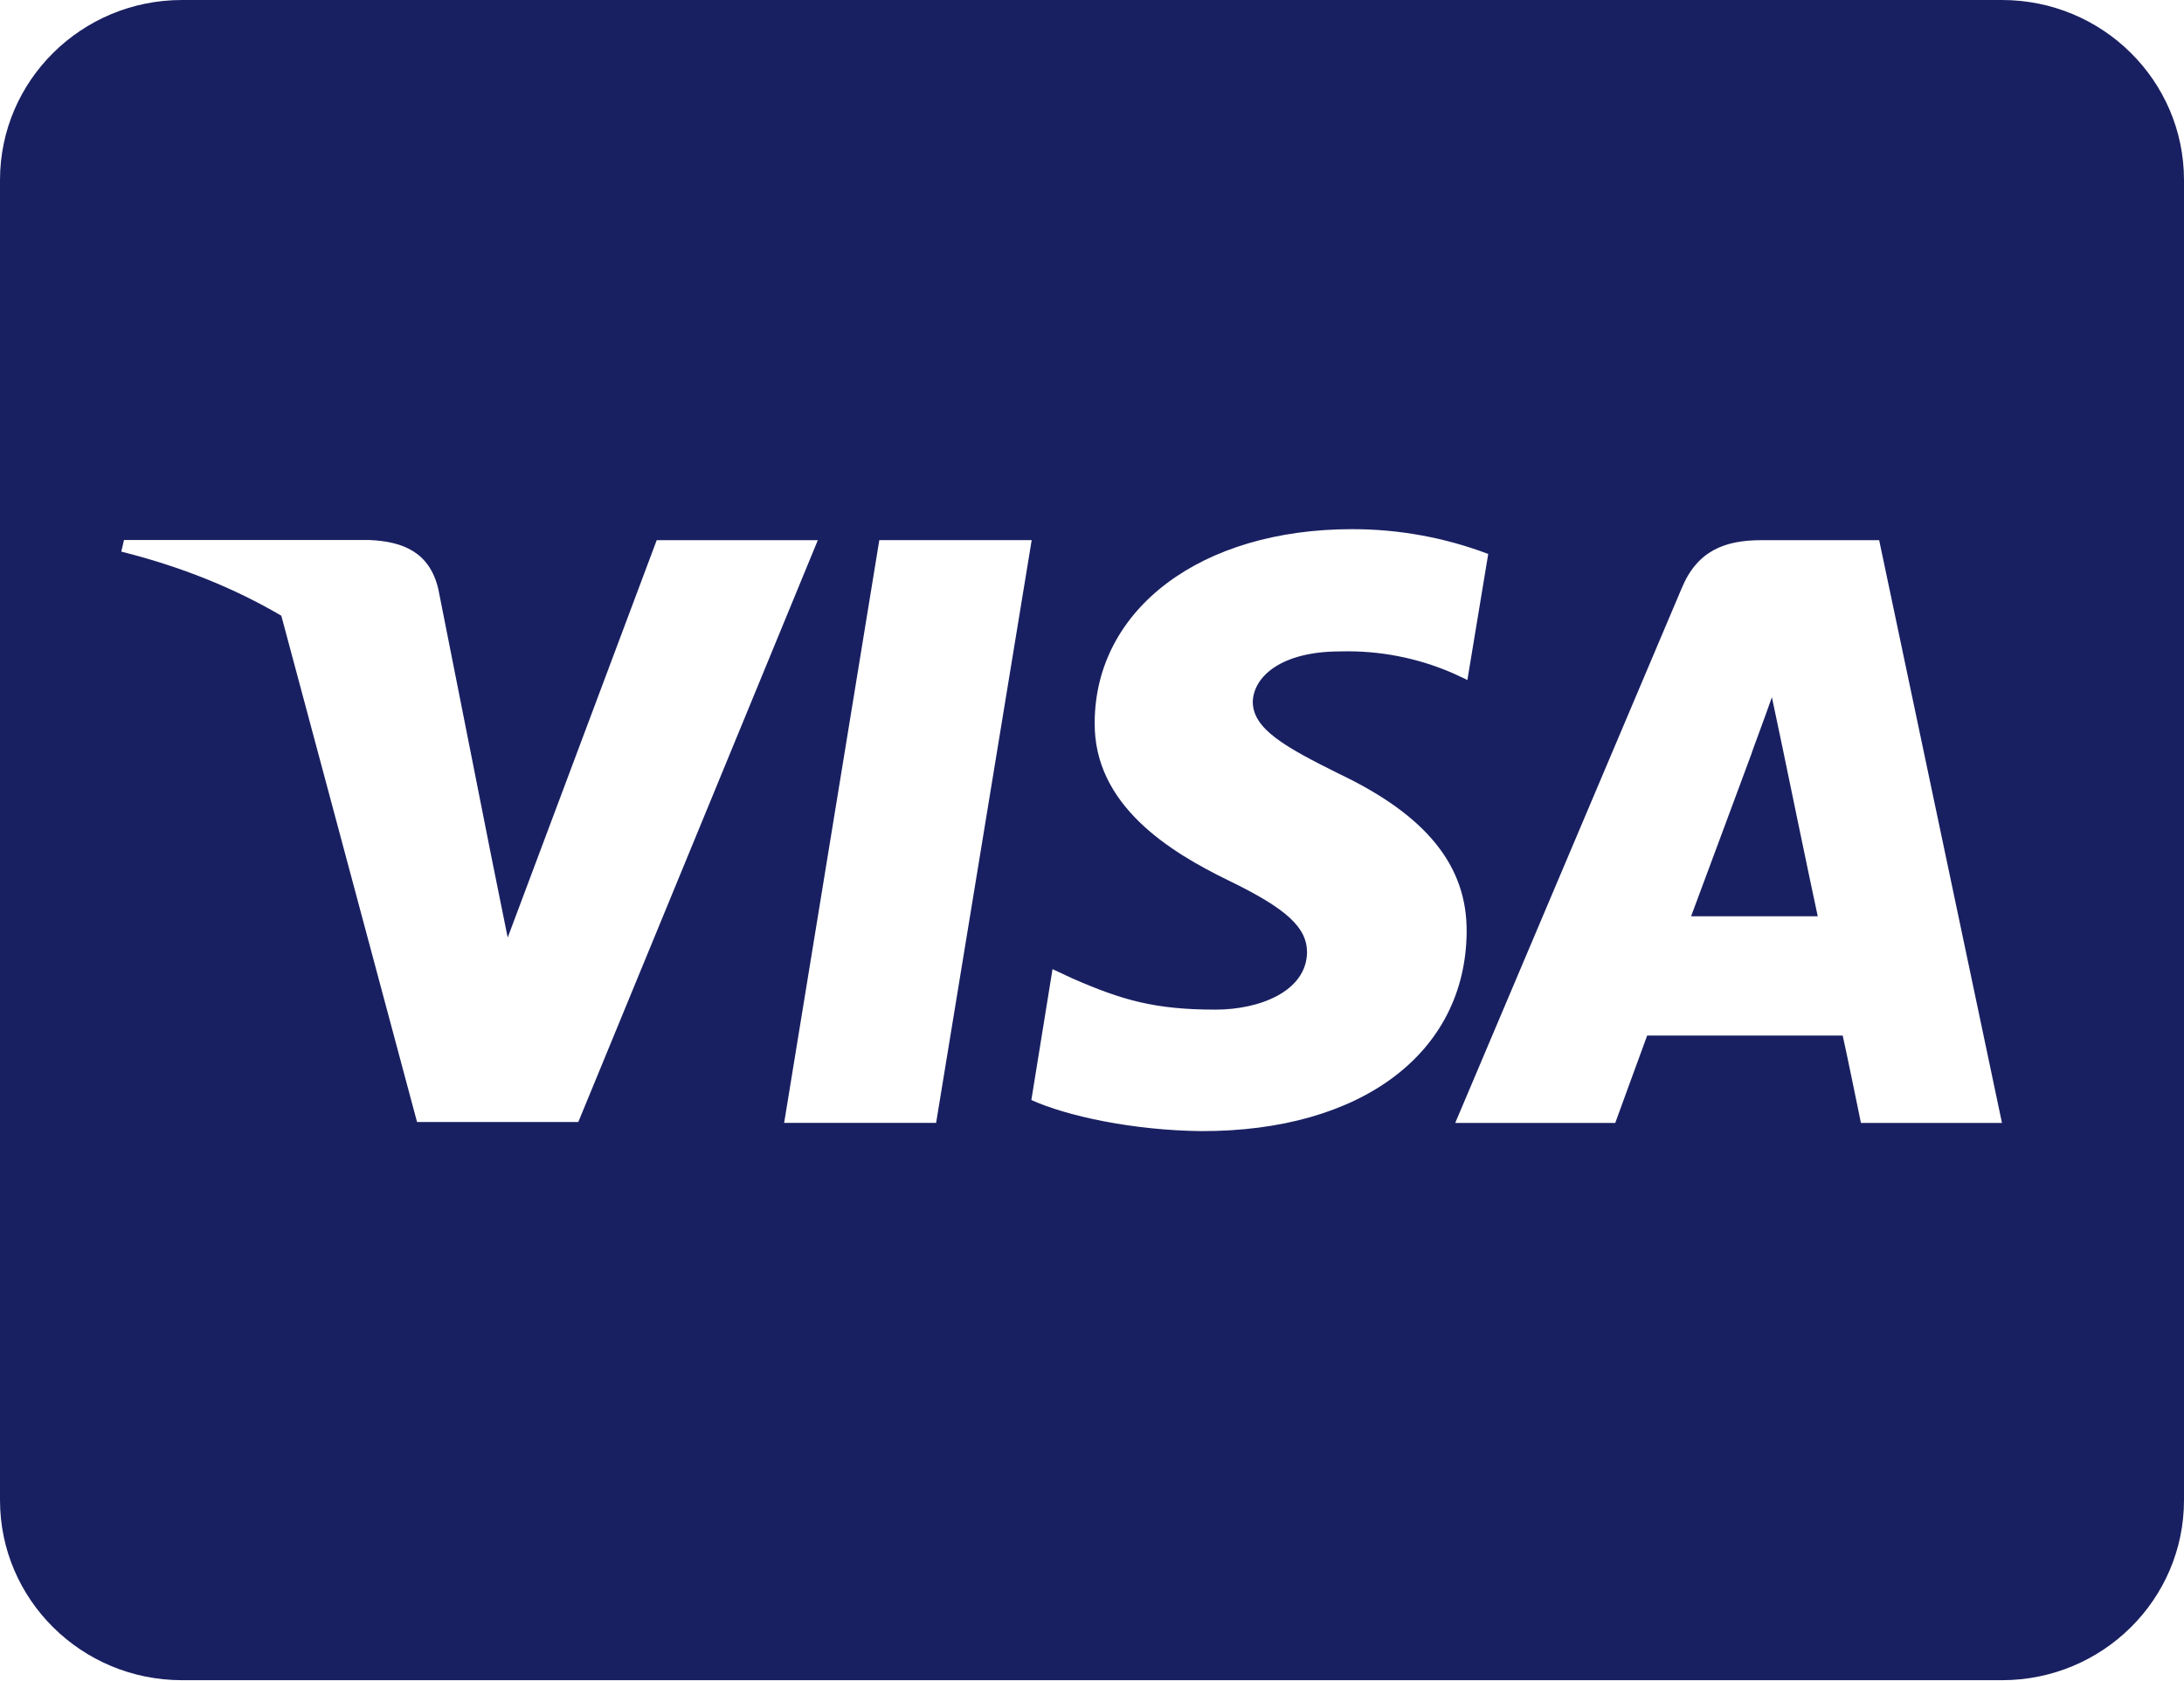
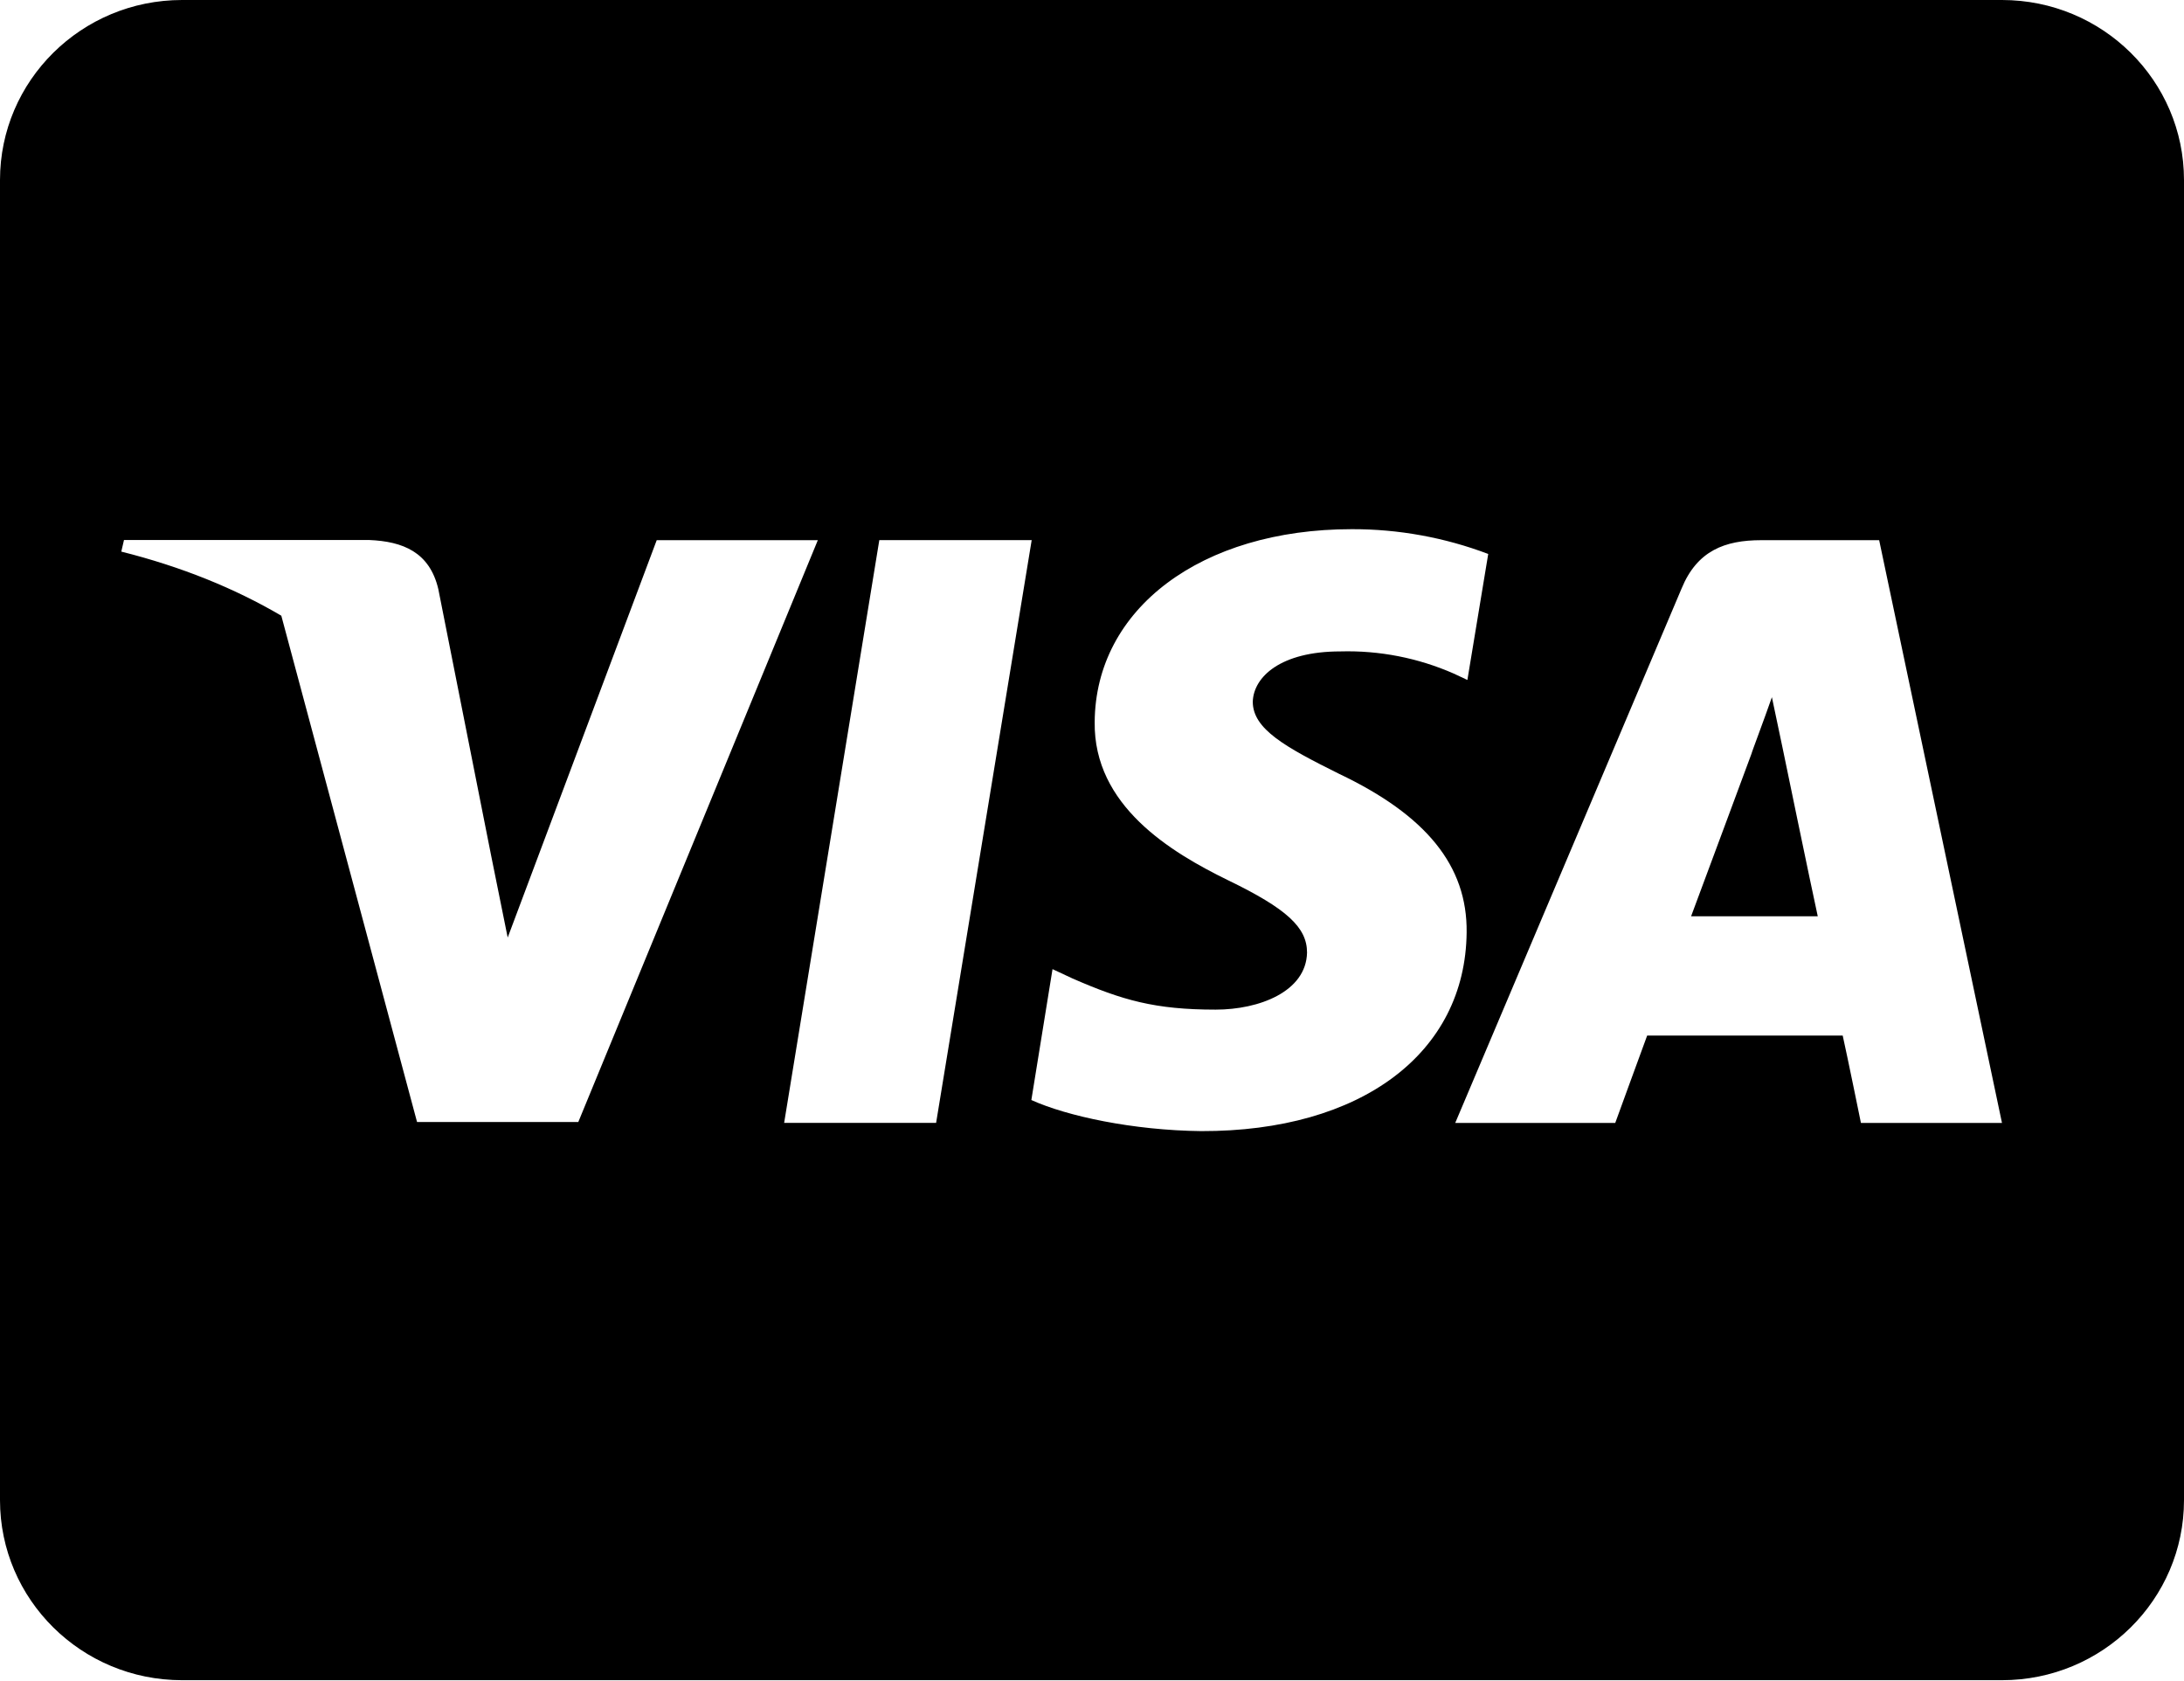
<svg xmlns="http://www.w3.org/2000/svg" width="26" height="20">
-   <path d="M21.22 8.897s.343 1.661.42 2.01h-1.508c.149-.398.722-1.943.722-1.943-.009.014.15-.406.24-.665l.126.598zM26 2.143v15.714C26 19.04 25.03 20 23.833 20H2.167C.97 20 0 19.04 0 17.857V2.143C0 .96.97 0 2.167 0h21.666C25.03 0 26 .96 26 2.143zM6.884 13.357L9.736 6.43H7.818L6.044 11.16l-.194-.96-.632-3.188c-.104-.442-.424-.567-.821-.584H1.476l-.032.138c.714.179 1.35.437 1.905.763l1.616 6.027h1.919zm4.26.01l1.138-6.938h-1.814l-1.133 6.937h1.81zm6.316-2.269c.009-.79-.479-1.393-1.521-1.888-.637-.317-1.025-.531-1.025-.857.009-.295.33-.599 1.043-.599a3.14 3.14 0 0 1 1.35.264l.162.076.248-1.5a4.552 4.552 0 0 0-1.625-.295c-1.792 0-3.051.947-3.06 2.295-.014.995.902 1.549 1.588 1.884.7.339.94.562.94.861-.01.465-.57.679-1.088.679-.723 0-1.11-.112-1.702-.37l-.24-.112-.252 1.558c.424.192 1.21.361 2.022.37 1.905.005 3.146-.928 3.16-2.366zm6.373 2.268L22.371 6.43h-1.404c-.433 0-.763.125-.948.575l-2.695 6.362h1.905s.312-.857.38-1.04h2.328c.055.245.217 1.04.217 1.04h1.68z" fill="#192061" fill-rule="nonzero" />
+   <path d="M21.22 8.897s.343 1.661.42 2.01h-1.508c.149-.398.722-1.943.722-1.943-.009.014.15-.406.24-.665l.126.598zM26 2.143v15.714C26 19.04 25.03 20 23.833 20H2.167C.97 20 0 19.04 0 17.857V2.143C0 .96.97 0 2.167 0h21.666C25.03 0 26 .96 26 2.143zM6.884 13.357L9.736 6.43H7.818L6.044 11.16l-.194-.96-.632-3.188c-.104-.442-.424-.567-.821-.584H1.476l-.032.138c.714.179 1.35.437 1.905.763l1.616 6.027h1.919zm4.26.01l1.138-6.938h-1.814l-1.133 6.937h1.81zm6.316-2.269c.009-.79-.479-1.393-1.521-1.888-.637-.317-1.025-.531-1.025-.857.009-.295.33-.599 1.043-.599a3.14 3.14 0 0 1 1.35.264l.162.076.248-1.5a4.552 4.552 0 0 0-1.625-.295c-1.792 0-3.051.947-3.06 2.295-.014.995.902 1.549 1.588 1.884.7.339.94.562.94.861-.01.465-.57.679-1.088.679-.723 0-1.11-.112-1.702-.37l-.24-.112-.252 1.558c.424.192 1.21.361 2.022.37 1.905.005 3.146-.928 3.16-2.366zm6.373 2.268L22.371 6.43h-1.404c-.433 0-.763.125-.948.575l-2.695 6.362h1.905s.312-.857.38-1.04h2.328c.055.245.217 1.04.217 1.04h1.68z" fill="currentColor" fill-rule="nonzero" />
</svg>
